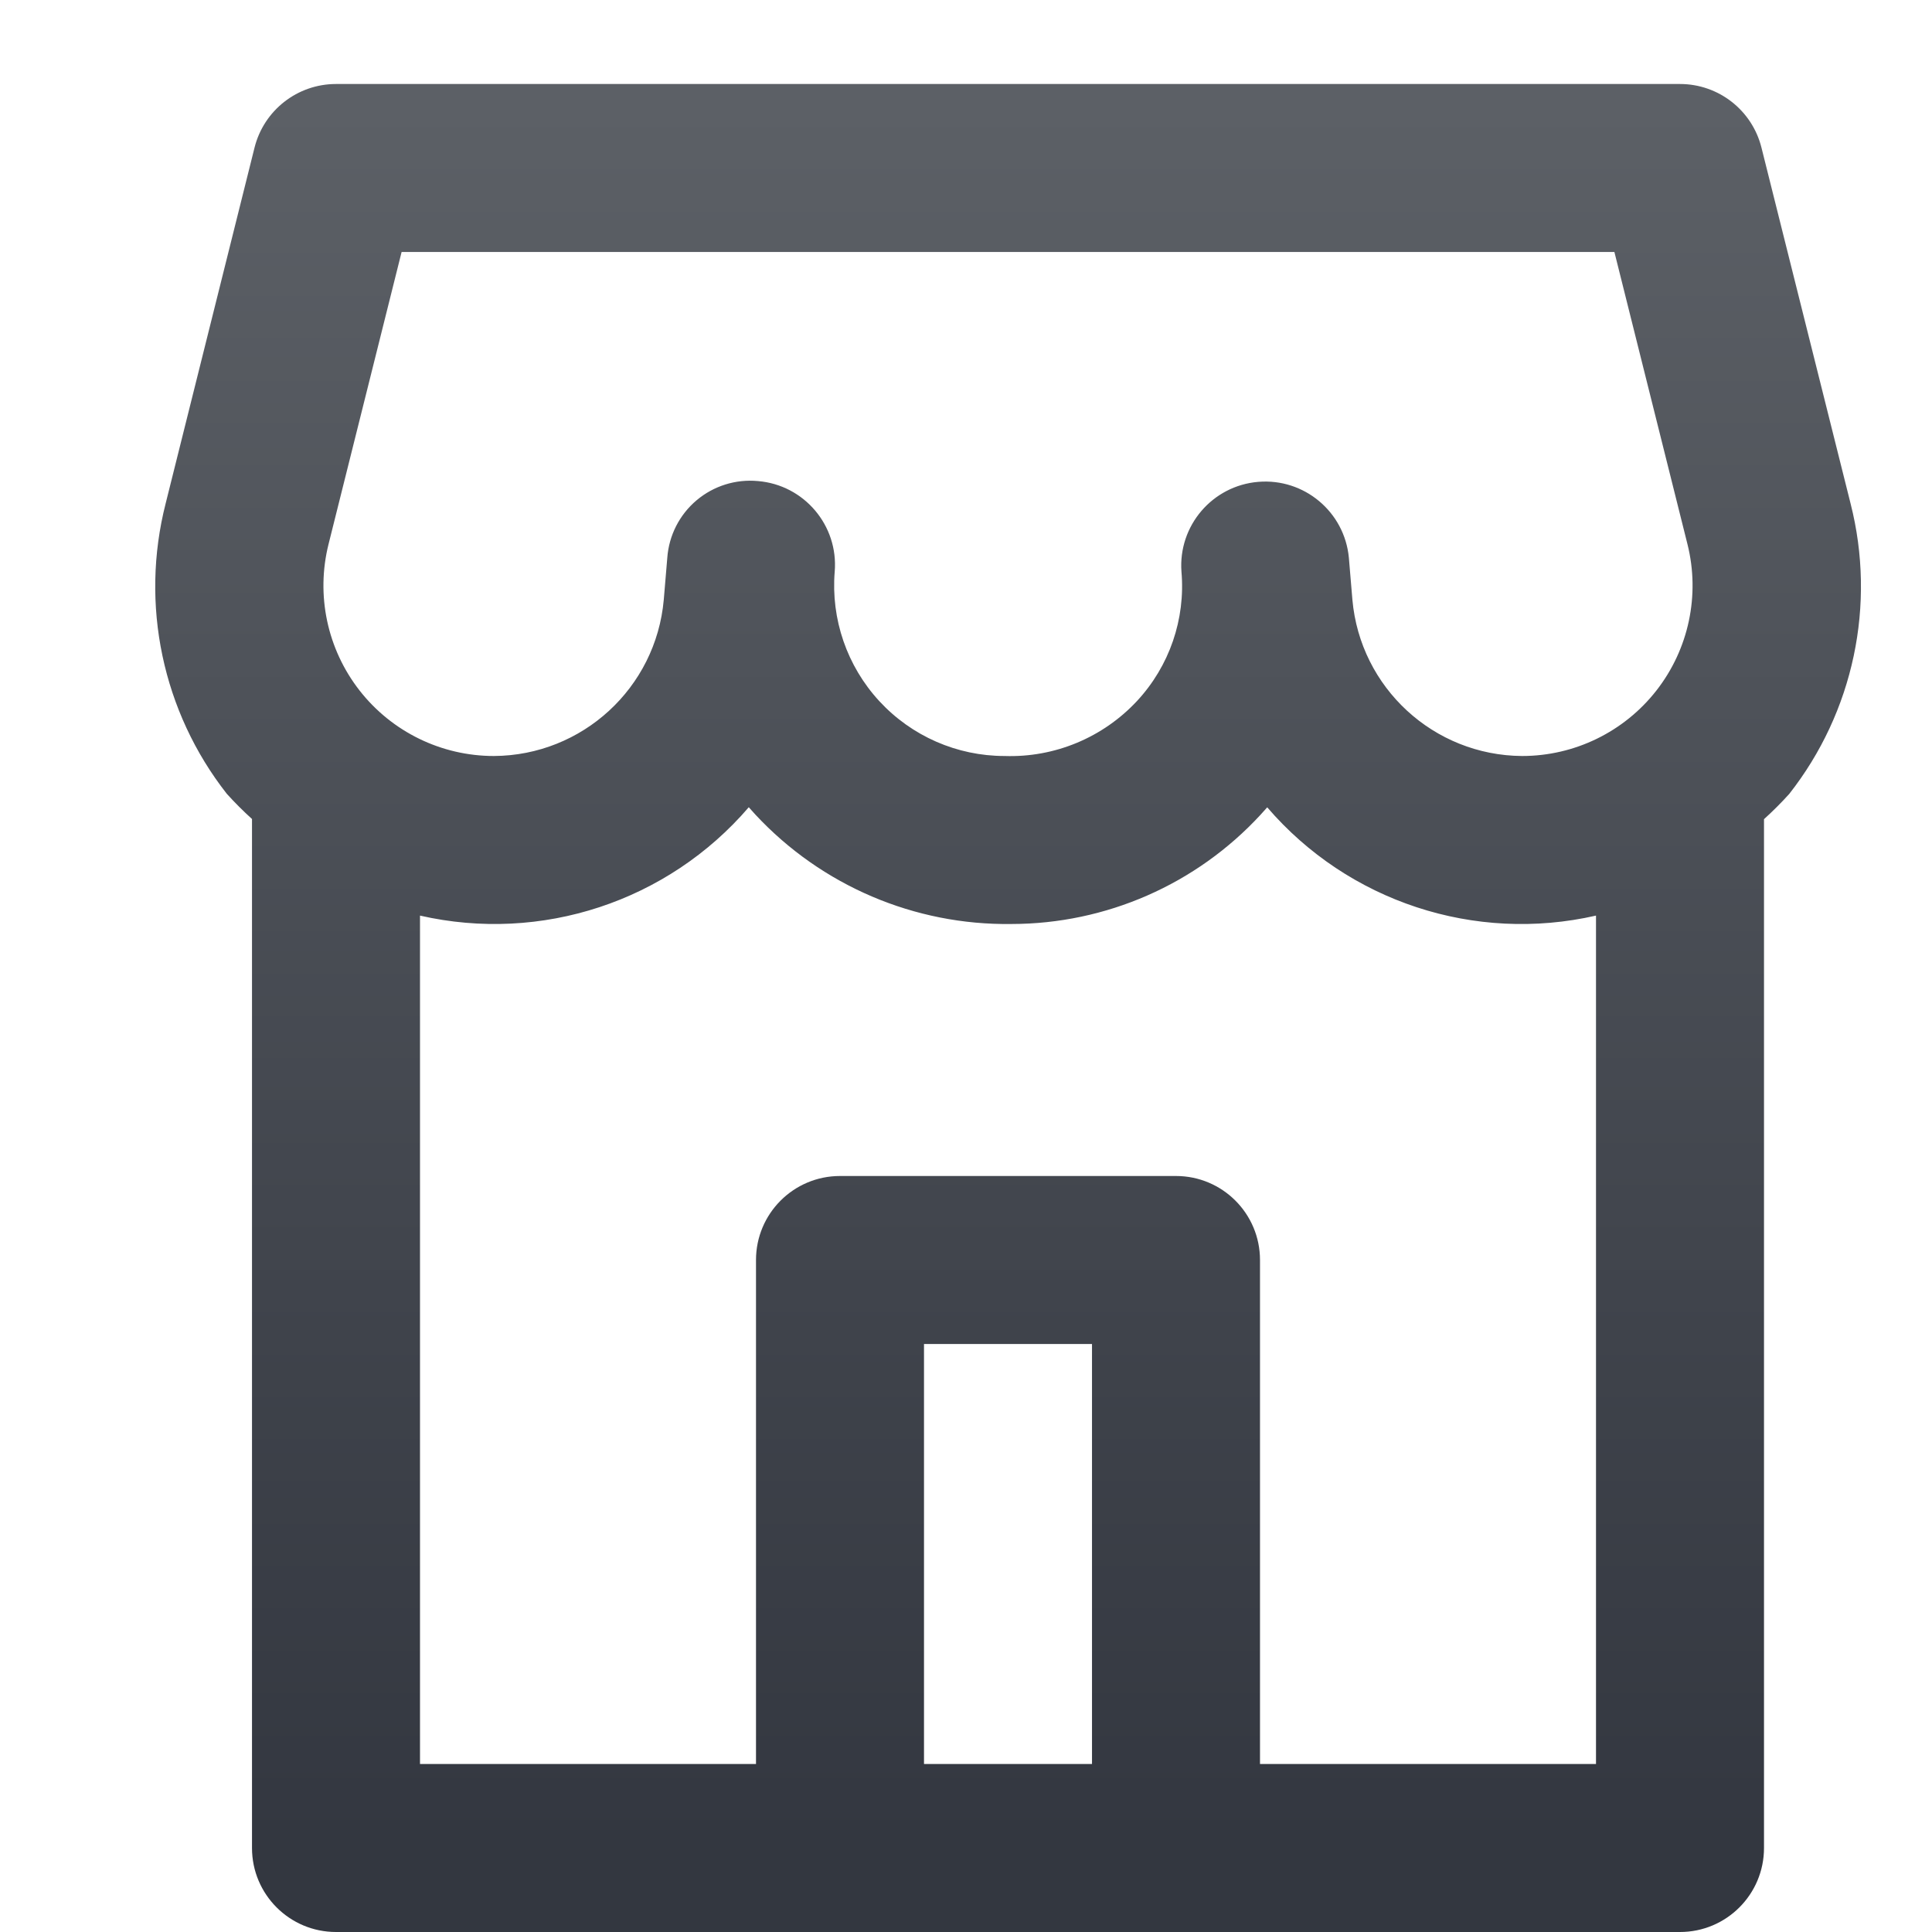
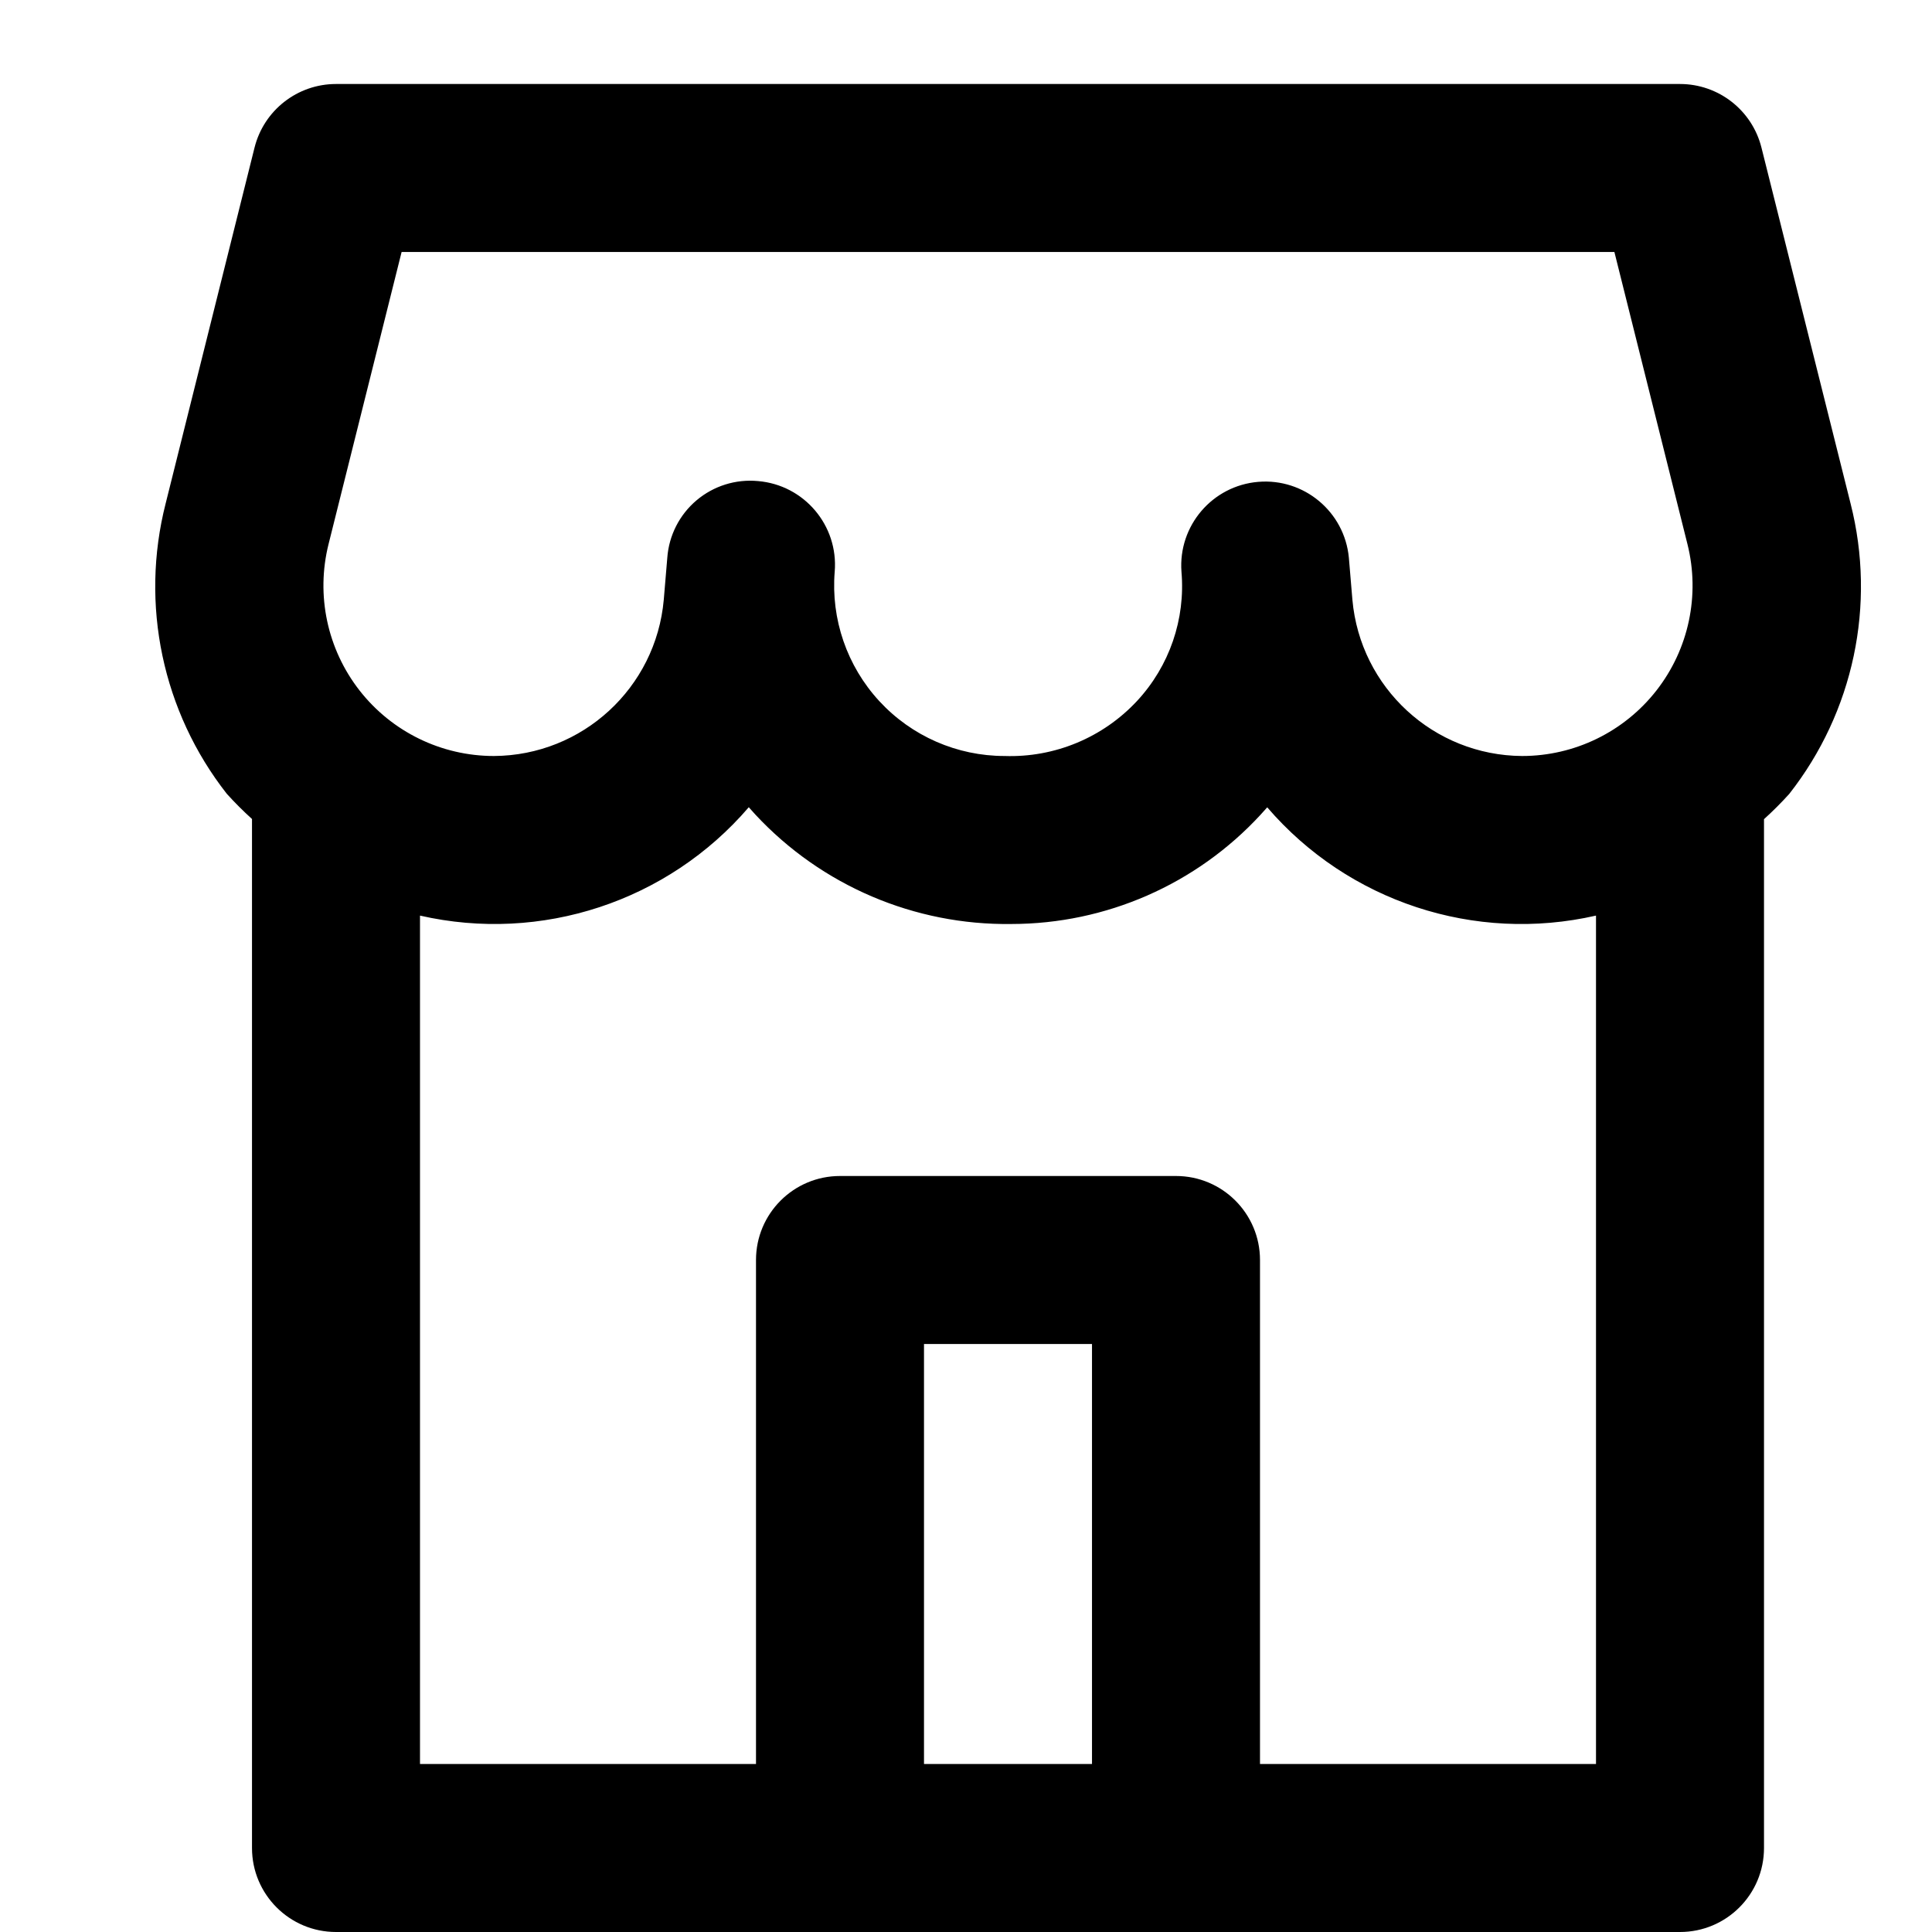
- <svg xmlns="http://www.w3.org/2000/svg" width="20px" height="20px" viewBox="0 0 23 23" version="1.1">
-   <defs>
-     <linearGradient id="icon-application-marketplace_svg__a" x1="50%" y1="1.896%" x2="50%" y2="94.425%">
-       <stop stop-color="#5C6066" offset="0%" />
-       <stop stop-color="#333740" offset="100%" />
-     </linearGradient>
-     <linearGradient x1="50%" y1="1.896%" x2="50%" y2="94.425%">
-       <stop stop-color="#6D83F2" offset="0%" />
-       <stop stop-color="#4965F2" offset="100%" />
-     </linearGradient>
-   </defs>
-   <g stroke="none" stroke-width="1" fill="none" fill-rule="evenodd">
-     <path d="M2.7,9.45a4.235,4.235,0,0,0,.3.3V22a1,1,0,0,0,1,1H20a1,1,0,0,0,1-1V9.752a4.235,4.235,0,0,0,.3-.3,4,4,0,0,0,.731-3.456L20.97,1.758A1,1,0,0,0,20,1H4a1,1,0,0,0-.97.758L1.972,5.994A4,4,0,0,0,2.7,9.45ZM13,21H11V16h2Zm6,0H15V15a1,1,0,0,0-1-1H10a1,1,0,0,0-1,1v6H5V10.9A3.989,3.989,0,0,0,8.914,9.61c.026.03.053.059.08.089A4.086,4.086,0,0,0,12.041,11a4.039,4.039,0,0,0,2.965-1.3c.027-.03.054-.059.08-.089A3.989,3.989,0,0,0,19,10.9ZM3.911,6.479,4.781,3H19.219l.87,3.479A2.029,2.029,0,0,1,18.12,9,2.041,2.041,0,0,1,16.1,7.14l-.042-.5a1,1,0,0,0-1.993.166v0a2.006,2.006,0,0,1-.529,1.539A2.059,2.059,0,0,1,11.959,9,2.029,2.029,0,0,1,9.937,6.806v0a1,1,0,0,0-.914-1.079.989.989,0,0,0-1.079.913l-.042.5A2.041,2.041,0,0,1,5.88,9,2.029,2.029,0,0,1,3.911,6.479Z" fill="url(#icon-application-marketplace_svg__a)" fill-rule="nonzero" />
-   </g>
+ <svg xmlns="http://www.w3.org/2000/svg" fill="currentColor" width="20px" height="20px" viewBox="0 0 23 23" version="1.1">
+   <path d="M2.7,9.45a4.235,4.235,0,0,0,.3.3V22a1,1,0,0,0,1,1H20a1,1,0,0,0,1-1V9.752a4.235,4.235,0,0,0,.3-.3,4,4,0,0,0,.731-3.456L20.97,1.758A1,1,0,0,0,20,1H4a1,1,0,0,0-.97.758L1.972,5.994A4,4,0,0,0,2.7,9.45ZM13,21H11V16h2Zm6,0H15V15a1,1,0,0,0-1-1H10a1,1,0,0,0-1,1v6H5V10.9A3.989,3.989,0,0,0,8.914,9.61c.026.03.053.059.08.089A4.086,4.086,0,0,0,12.041,11a4.039,4.039,0,0,0,2.965-1.3c.027-.03.054-.059.08-.089A3.989,3.989,0,0,0,19,10.9ZM3.911,6.479,4.781,3H19.219l.87,3.479A2.029,2.029,0,0,1,18.12,9,2.041,2.041,0,0,1,16.1,7.14l-.042-.5a1,1,0,0,0-1.993.166v0a2.006,2.006,0,0,1-.529,1.539A2.059,2.059,0,0,1,11.959,9,2.029,2.029,0,0,1,9.937,6.806v0a1,1,0,0,0-.914-1.079.989.989,0,0,0-1.079.913l-.042.5A2.041,2.041,0,0,1,5.88,9,2.029,2.029,0,0,1,3.911,6.479Z" />
</svg>
